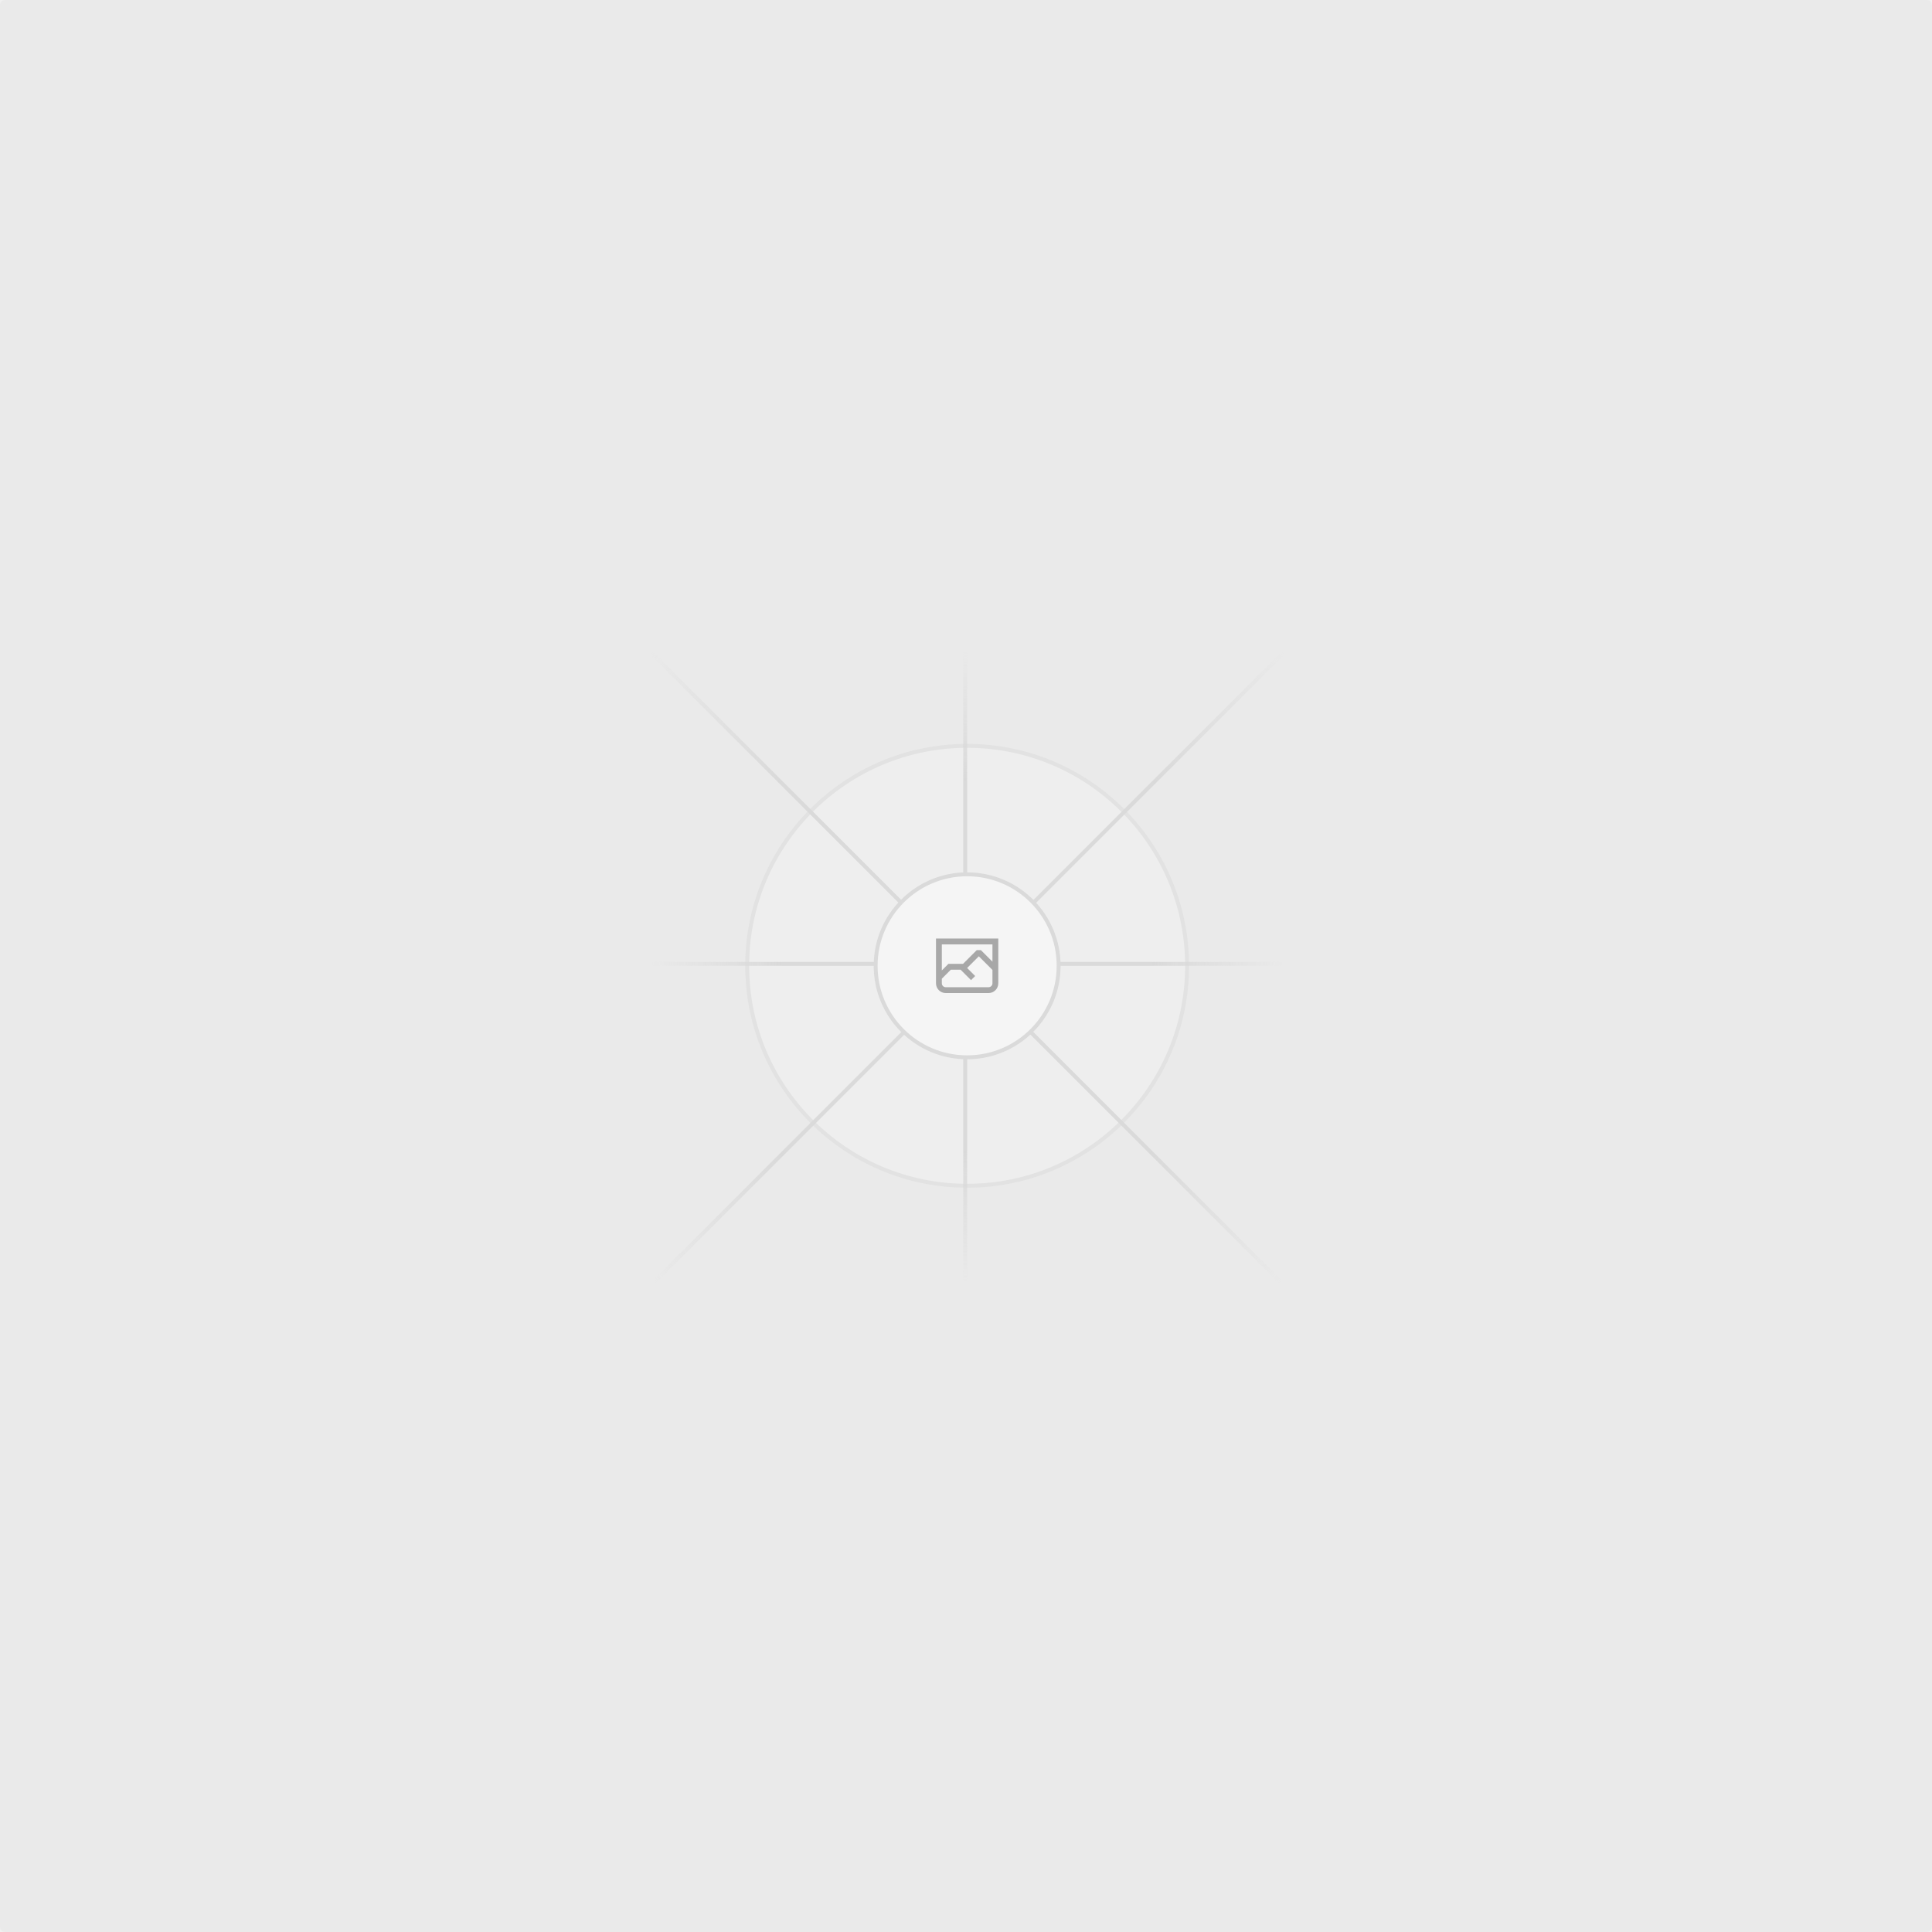
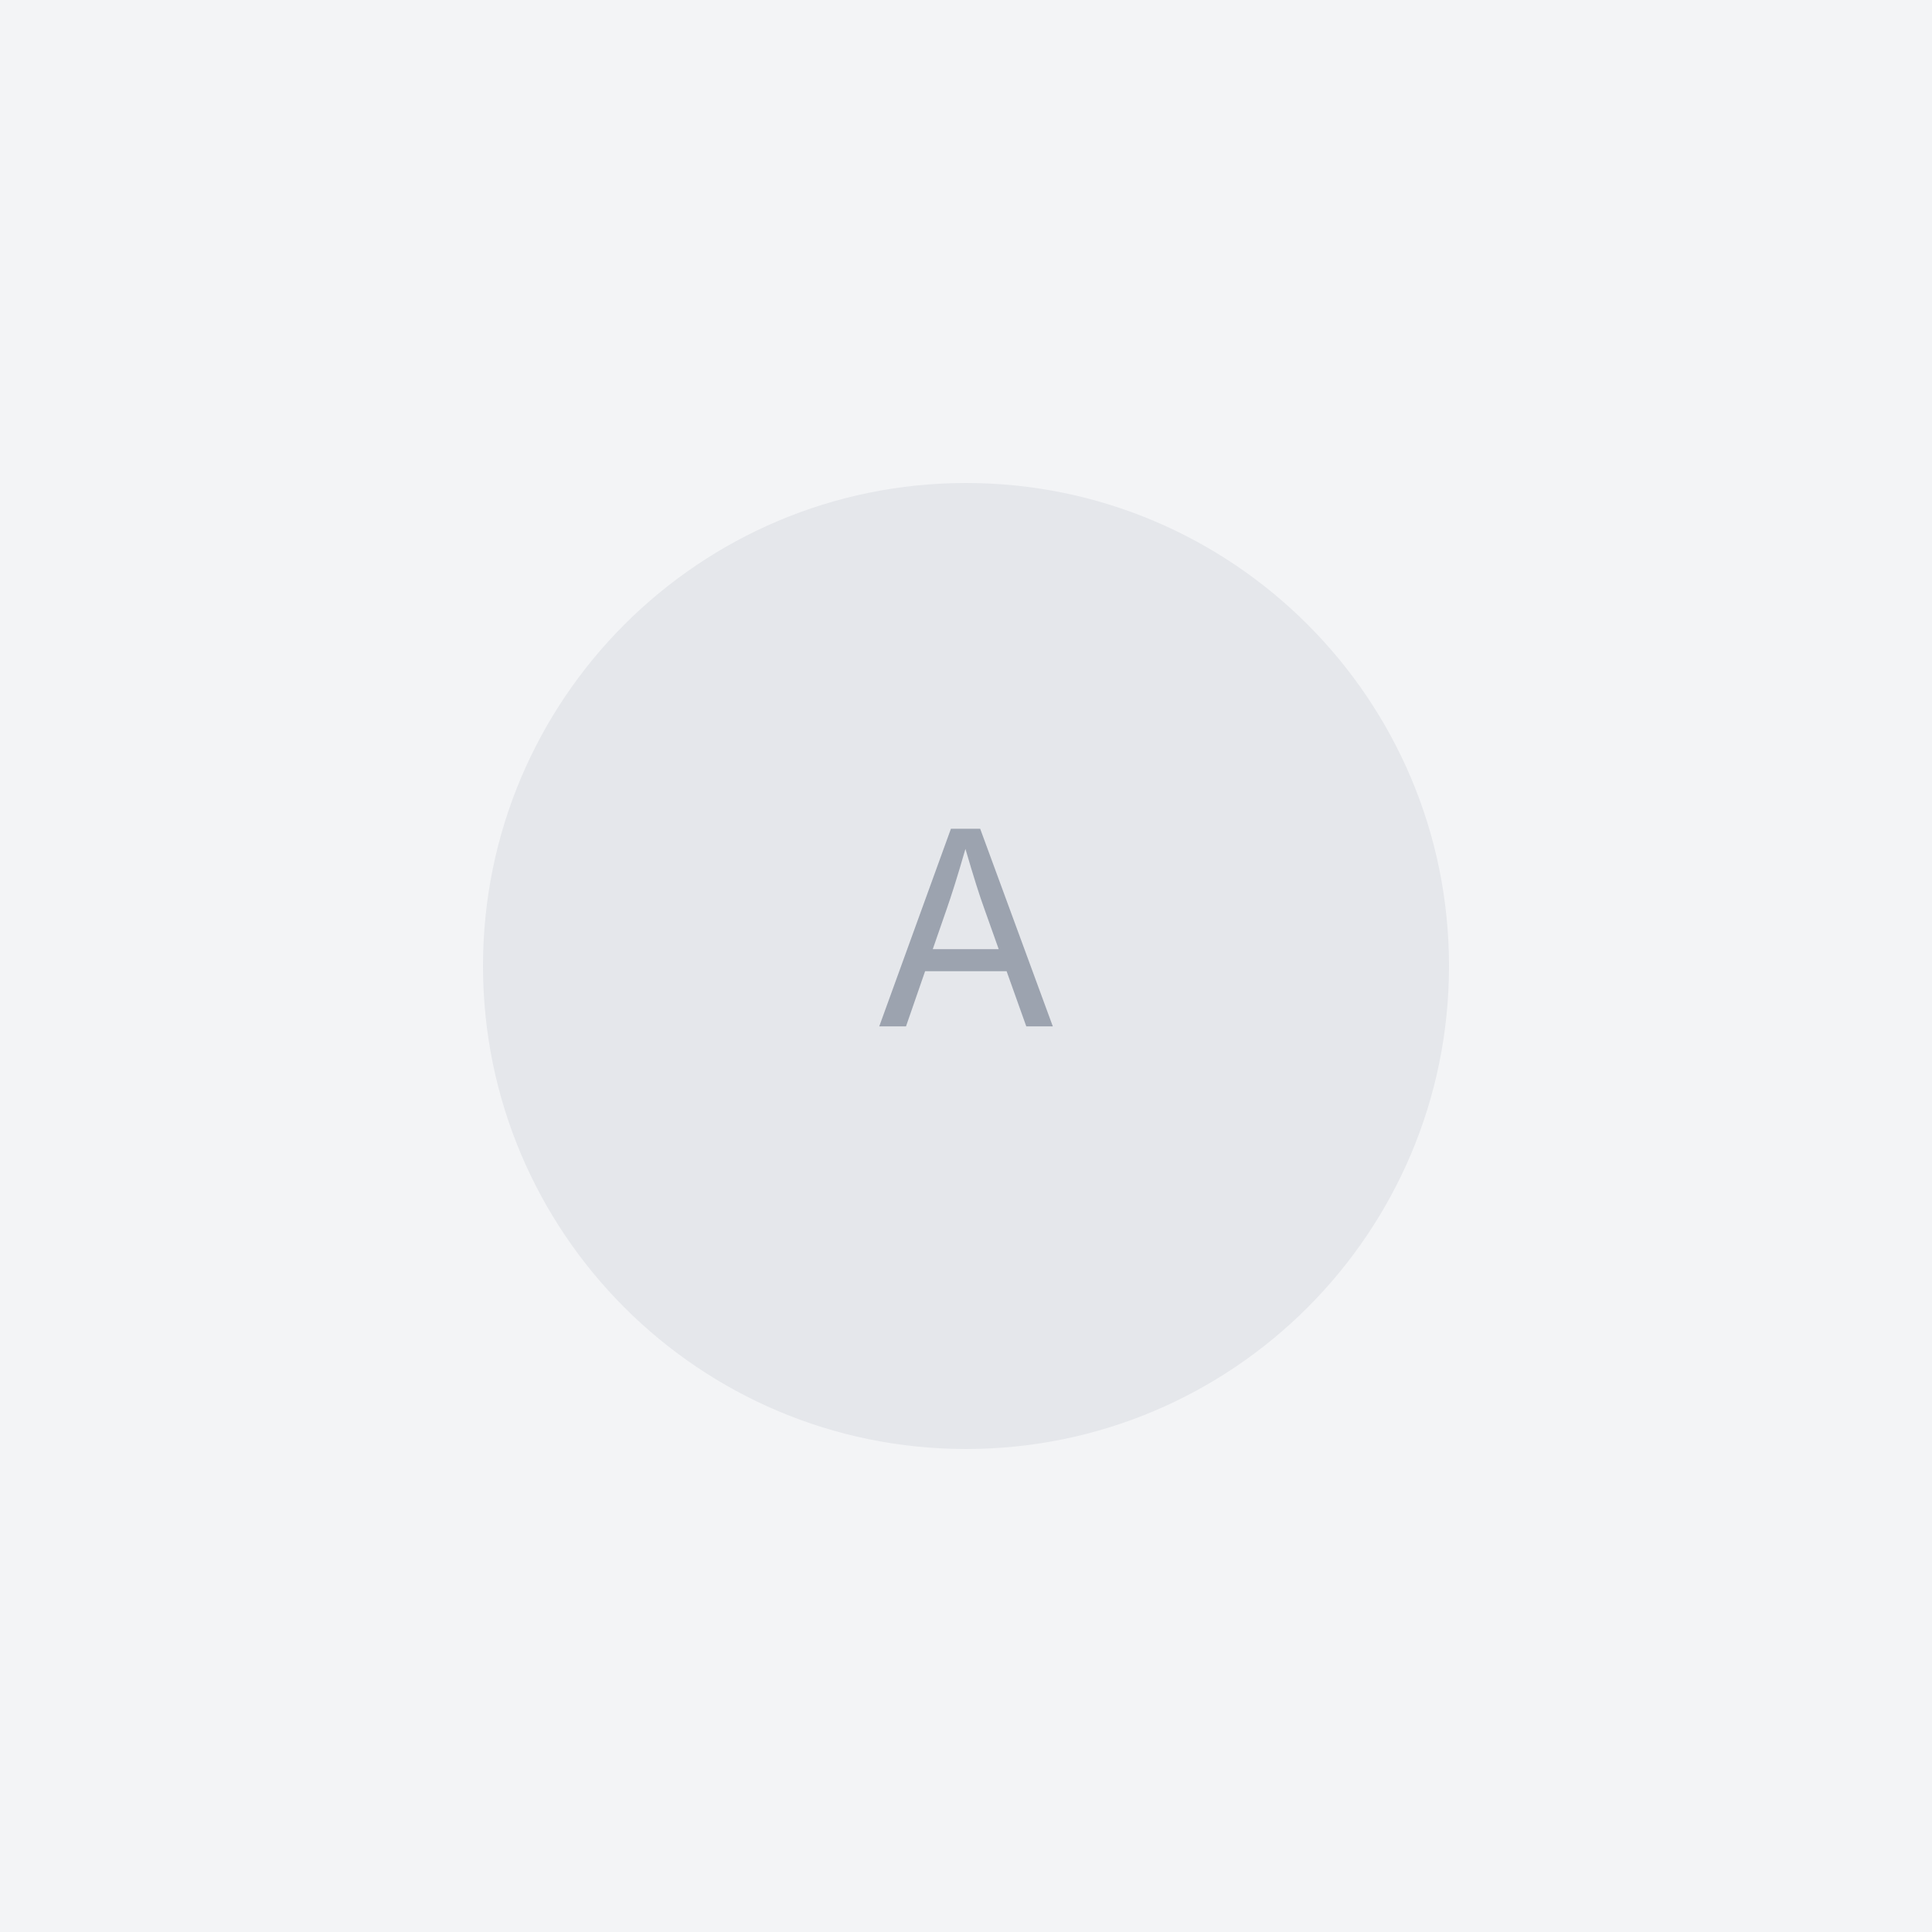
- <svg xmlns="http://www.w3.org/2000/svg" width="1200" height="1200" fill="none">
-   <rect width="1200" height="1200" fill="#EAEAEA" rx="3" />
-   <g opacity=".5">
-     <g opacity=".5">
-       <path fill="#FAFAFA" d="M600.709 736.5c-75.454 0-136.621-61.167-136.621-136.62 0-75.454 61.167-136.621 136.621-136.621 75.453 0 136.62 61.167 136.62 136.621 0 75.453-61.167 136.62-136.62 136.62Z" />
-       <path stroke="#C9C9C9" stroke-width="2.418" d="M600.709 736.5c-75.454 0-136.621-61.167-136.621-136.62 0-75.454 61.167-136.621 136.621-136.621 75.453 0 136.62 61.167 136.62 136.621 0 75.453-61.167 136.62-136.62 136.62Z" />
-     </g>
-     <path stroke="url(#a)" stroke-width="2.418" d="M0-1.209h553.581" transform="scale(1 -1) rotate(45 1163.11 91.165)" />
-     <path stroke="url(#b)" stroke-width="2.418" d="M404.846 598.671h391.726" />
-     <path stroke="url(#c)" stroke-width="2.418" d="M599.5 795.742V404.017" />
-     <path stroke="url(#d)" stroke-width="2.418" d="m795.717 796.597-391.441-391.44" />
-     <path fill="#fff" d="M600.709 656.704c-31.384 0-56.825-25.441-56.825-56.824 0-31.384 25.441-56.825 56.825-56.825 31.383 0 56.824 25.441 56.824 56.825 0 31.383-25.441 56.824-56.824 56.824Z" />
-     <g clip-path="url(#e)">
-       <path fill="#666" fill-rule="evenodd" d="M616.426 586.58h-31.434v16.176l3.553-3.554.531-.531h9.068l.074-.074 8.463-8.463h2.565l7.18 7.181V586.58Zm-15.715 14.654 3.698 3.699 1.283 1.282-2.565 2.565-1.282-1.283-5.2-5.199h-6.066l-5.514 5.514-.073.073v2.876a2.418 2.418 0 0 0 2.418 2.418h26.598a2.418 2.418 0 0 0 2.418-2.418v-8.317l-8.463-8.463-7.181 7.181-.071.072Zm-19.347 5.442v4.085a6.045 6.045 0 0 0 6.046 6.045h26.598a6.044 6.044 0 0 0 6.045-6.045v-7.108l1.356-1.355-1.282-1.283-.074-.073v-17.989h-38.689v23.43l-.146.146.146.147Z" clip-rule="evenodd" />
-     </g>
-     <path stroke="#C9C9C9" stroke-width="2.418" d="M600.709 656.704c-31.384 0-56.825-25.441-56.825-56.824 0-31.384 25.441-56.825 56.825-56.825 31.383 0 56.824 25.441 56.824 56.825 0 31.383-25.441 56.824-56.824 56.824Z" />
+ <svg xmlns="http://www.w3.org/2000/svg" width="256" height="256" viewBox="0 0 256 256" role="img" aria-label="AIDQA placeholder">
+   <rect width="100%" height="100%" fill="#F3F4F6" />
+   <g transform="translate(128,128)">
+     <circle r="64" fill="#E5E7EB" />
+     <text x="0" y="8" font-size="36" font-family="Inter, system-ui, -apple-system, 'Segoe UI', Roboto, 'Helvetica Neue', Arial" fill="#9CA3AF" text-anchor="middle">A</text>
  </g>
-   <defs>
-     <linearGradient id="a" x1="554.061" x2="-.48" y1=".083" y2=".087" gradientUnits="userSpaceOnUse">
-       <stop stop-color="#C9C9C9" stop-opacity="0" />
-       <stop offset=".208" stop-color="#C9C9C9" />
-       <stop offset=".792" stop-color="#C9C9C9" />
-       <stop offset="1" stop-color="#C9C9C9" stop-opacity="0" />
-     </linearGradient>
-     <linearGradient id="b" x1="796.912" x2="404.507" y1="599.963" y2="599.965" gradientUnits="userSpaceOnUse">
-       <stop stop-color="#C9C9C9" stop-opacity="0" />
-       <stop offset=".208" stop-color="#C9C9C9" />
-       <stop offset=".792" stop-color="#C9C9C9" />
-       <stop offset="1" stop-color="#C9C9C9" stop-opacity="0" />
-     </linearGradient>
-     <linearGradient id="c" x1="600.792" x2="600.794" y1="403.677" y2="796.082" gradientUnits="userSpaceOnUse">
-       <stop stop-color="#C9C9C9" stop-opacity="0" />
-       <stop offset=".208" stop-color="#C9C9C9" />
-       <stop offset=".792" stop-color="#C9C9C9" />
-       <stop offset="1" stop-color="#C9C9C9" stop-opacity="0" />
-     </linearGradient>
-     <linearGradient id="d" x1="404.85" x2="796.972" y1="403.903" y2="796.02" gradientUnits="userSpaceOnUse">
-       <stop stop-color="#C9C9C9" stop-opacity="0" />
-       <stop offset=".208" stop-color="#C9C9C9" />
-       <stop offset=".792" stop-color="#C9C9C9" />
-       <stop offset="1" stop-color="#C9C9C9" stop-opacity="0" />
-     </linearGradient>
-     <clipPath id="e">
-       <path fill="#fff" d="M581.364 580.535h38.689v38.689h-38.689z" />
-     </clipPath>
-   </defs>
</svg>
